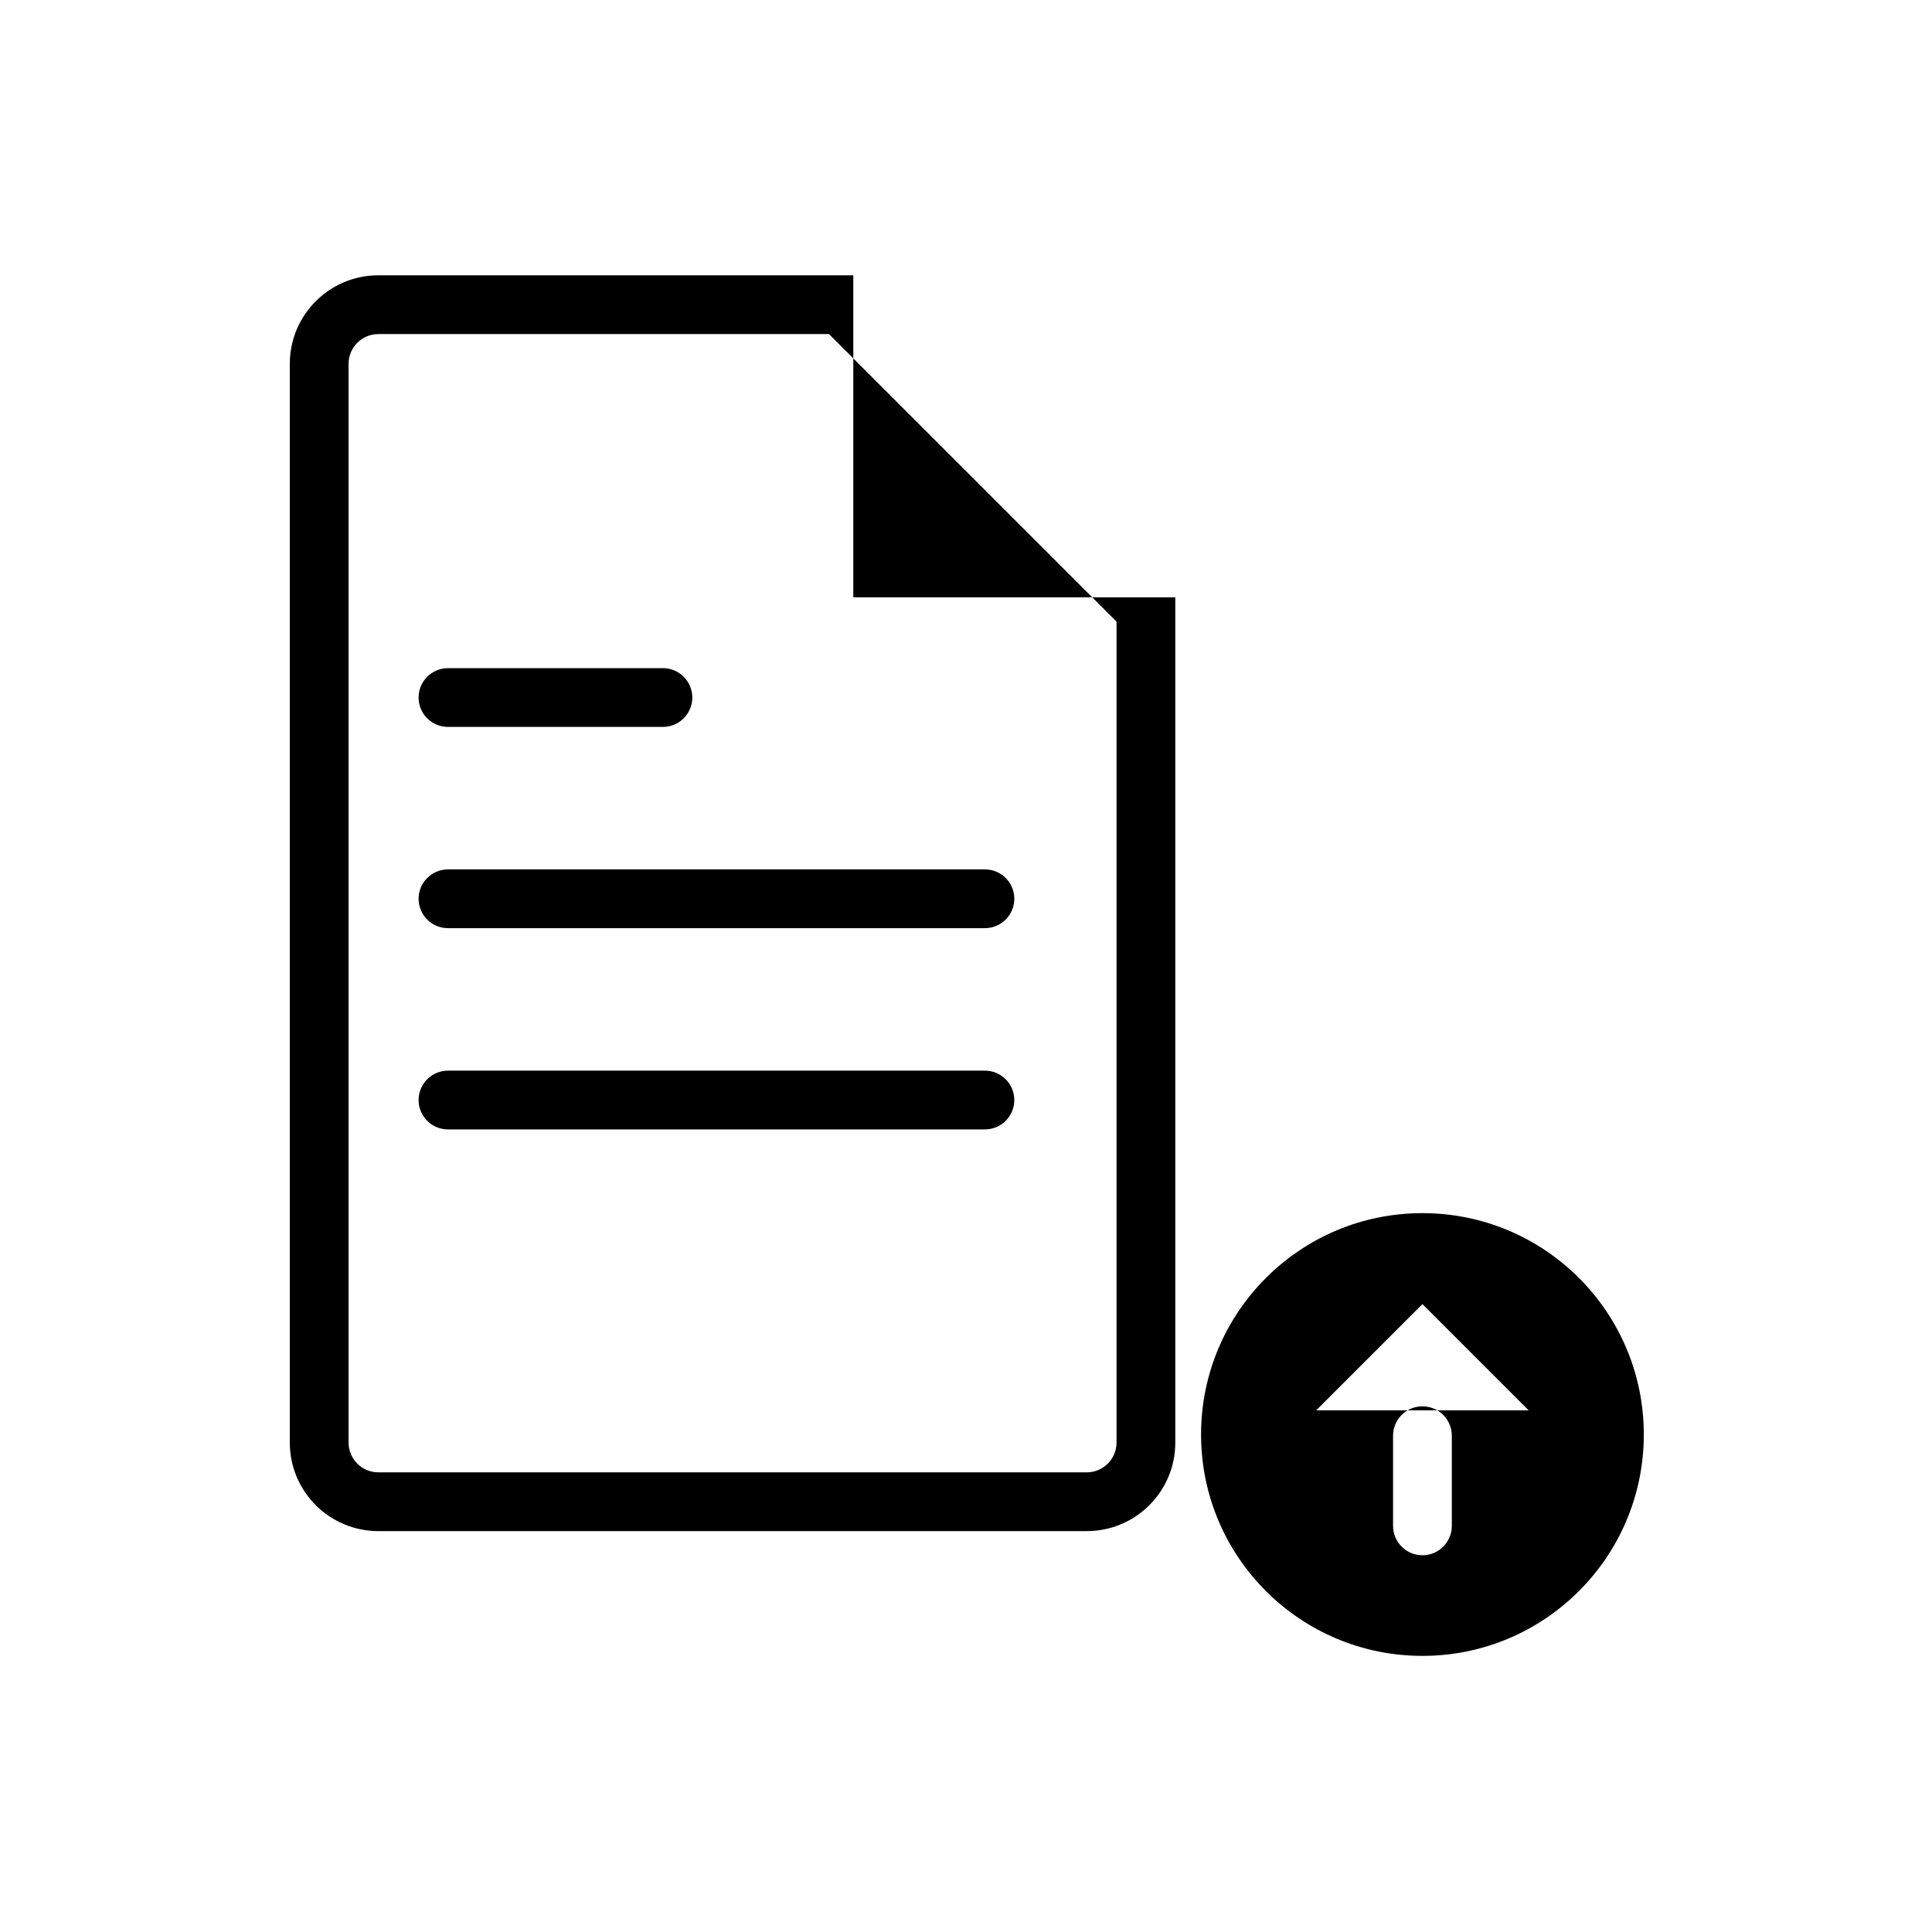
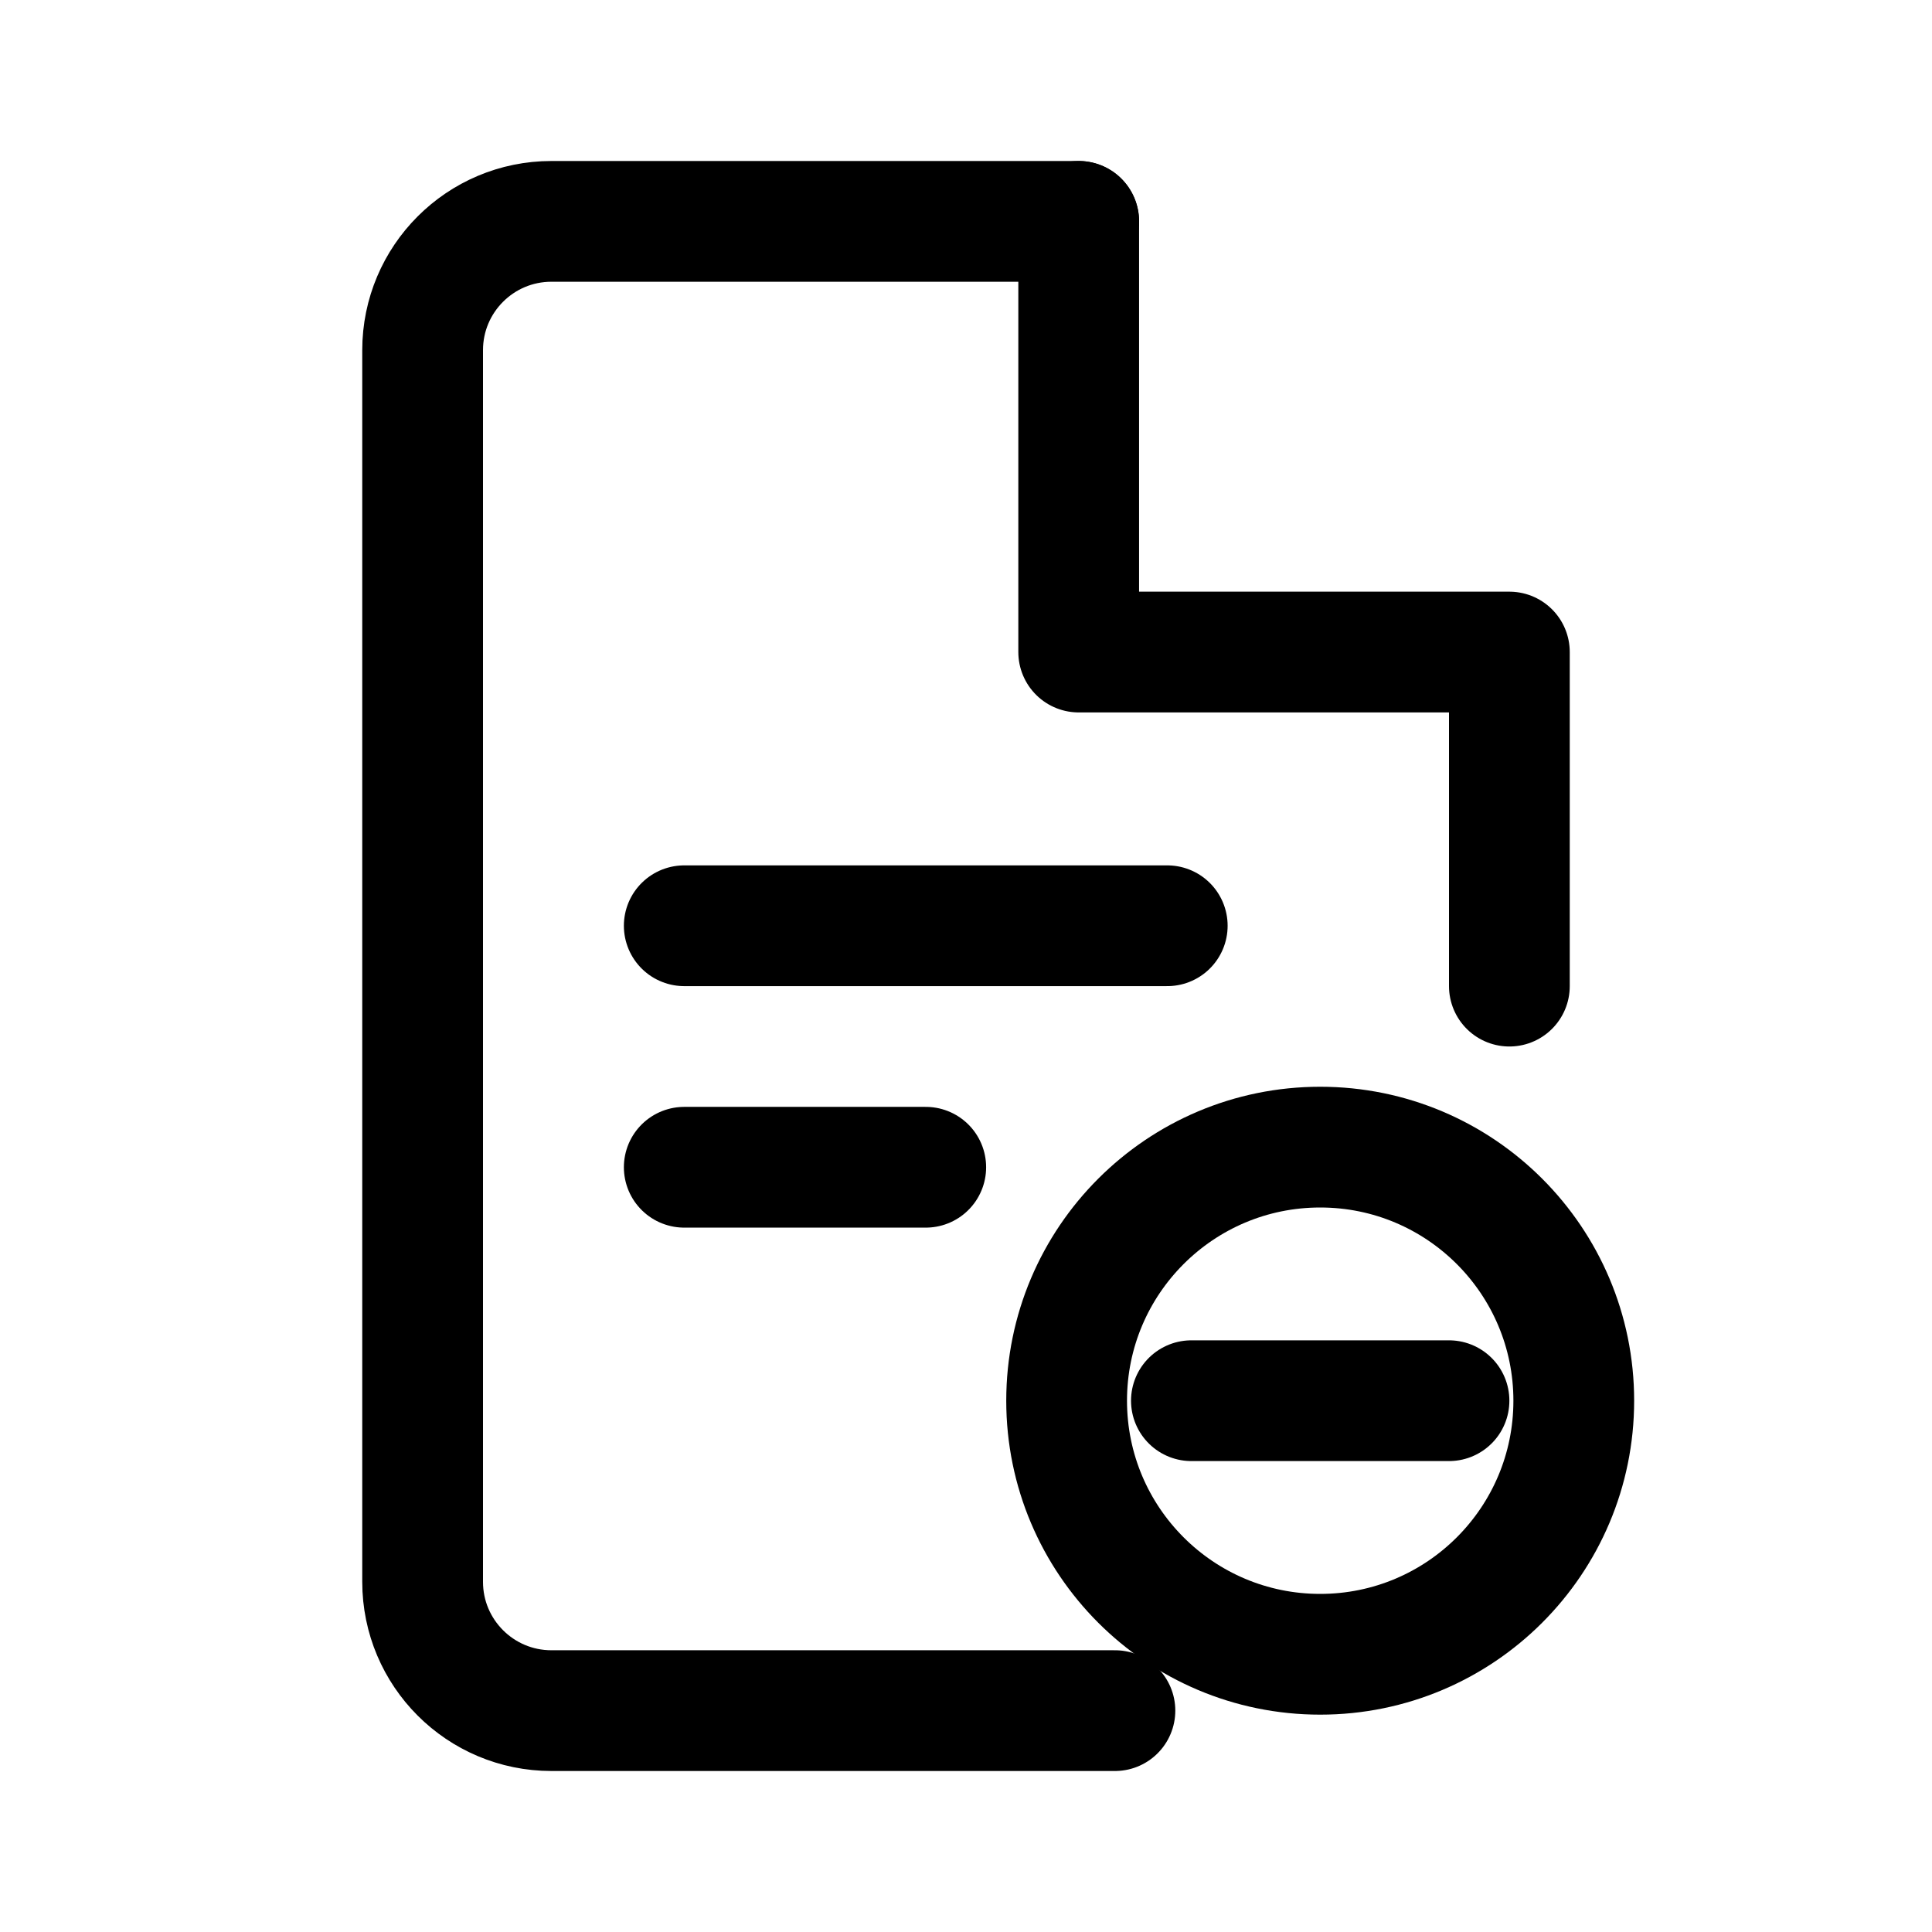
- <svg xmlns="http://www.w3.org/2000/svg" viewBox="0 0 24 24" fill="currentColor" stroke="none" aria-hidden="true">
-   <path fill="currentColor" stroke="none" fill-rule="evenodd" d="M4.7 3.42H10.6L14.6 7.42V17.92A1.1 1.1 0 0 1 13.5 19.02H4.7A1.1 1.1 0 0 1 3.6 17.92V4.52A1.1 1.1 0 0 1 4.7 3.42ZM4.7 4.15H10.298L13.87 7.722V17.92A0.37 0.37 0 0 1 13.5 18.29H4.7A0.37 0.37 0 0 1 4.33 17.92V4.52A0.37 0.37 0 0 1 4.7 4.15ZM10.6 3.42L14.6 7.42H10.6ZM5.565 8.3H8.235A0.365 0.365 0 0 1 8.6 8.665V8.665A0.365 0.365 0 0 1 8.235 9.03H5.565A0.365 0.365 0 0 1 5.2 8.665V8.665A0.365 0.365 0 0 1 5.565 8.3ZM5.565 10.8H12.235A0.365 0.365 0 0 1 12.6 11.165V11.165A0.365 0.365 0 0 1 12.235 11.53H5.565A0.365 0.365 0 0 1 5.2 11.165V11.165A0.365 0.365 0 0 1 5.565 10.8ZM5.565 13.3H12.235A0.365 0.365 0 0 1 12.6 13.665V13.665A0.365 0.365 0 0 1 12.235 14.03H5.565A0.365 0.365 0 0 1 5.2 13.665V13.665A0.365 0.365 0 0 1 5.565 13.3ZM14.92 17.82A2.75 2.75 0 1 0 20.42 17.82A2.75 2.75 0 1 0 14.92 17.82ZM17.67 17.47H17.67A0.365 0.365 0 0 1 18.035 17.835V18.955A0.365 0.365 0 0 1 17.67 19.32H17.67A0.365 0.365 0 0 1 17.305 18.955V17.835A0.365 0.365 0 0 1 17.67 17.47ZM17.67 16.2L18.99 17.52L18.22 17.52L17.12 17.52L16.35 17.52Z" />
+ <svg xmlns="http://www.w3.org/2000/svg" viewBox="0 0 24 24" fill="none" stroke="currentColor" stroke-width="1.5" stroke-linecap="round" stroke-linejoin="round" aria-hidden="true">
+   <path d="M13.4 2.75H6.85a1.6 1.6 0 0 0-1.6 1.6v15.3a1.6 1.6 0 0 0 1.6 1.6h7" />
+   <path d="M13.4 2.75V8.1h5.35v4.15M8.5 11.5h6M8.5 14.5h3" />
+   <circle cx="16.4" cy="17.4" r="3.15" />
+   <path d="M14.8 17.4H18" />
</svg>
